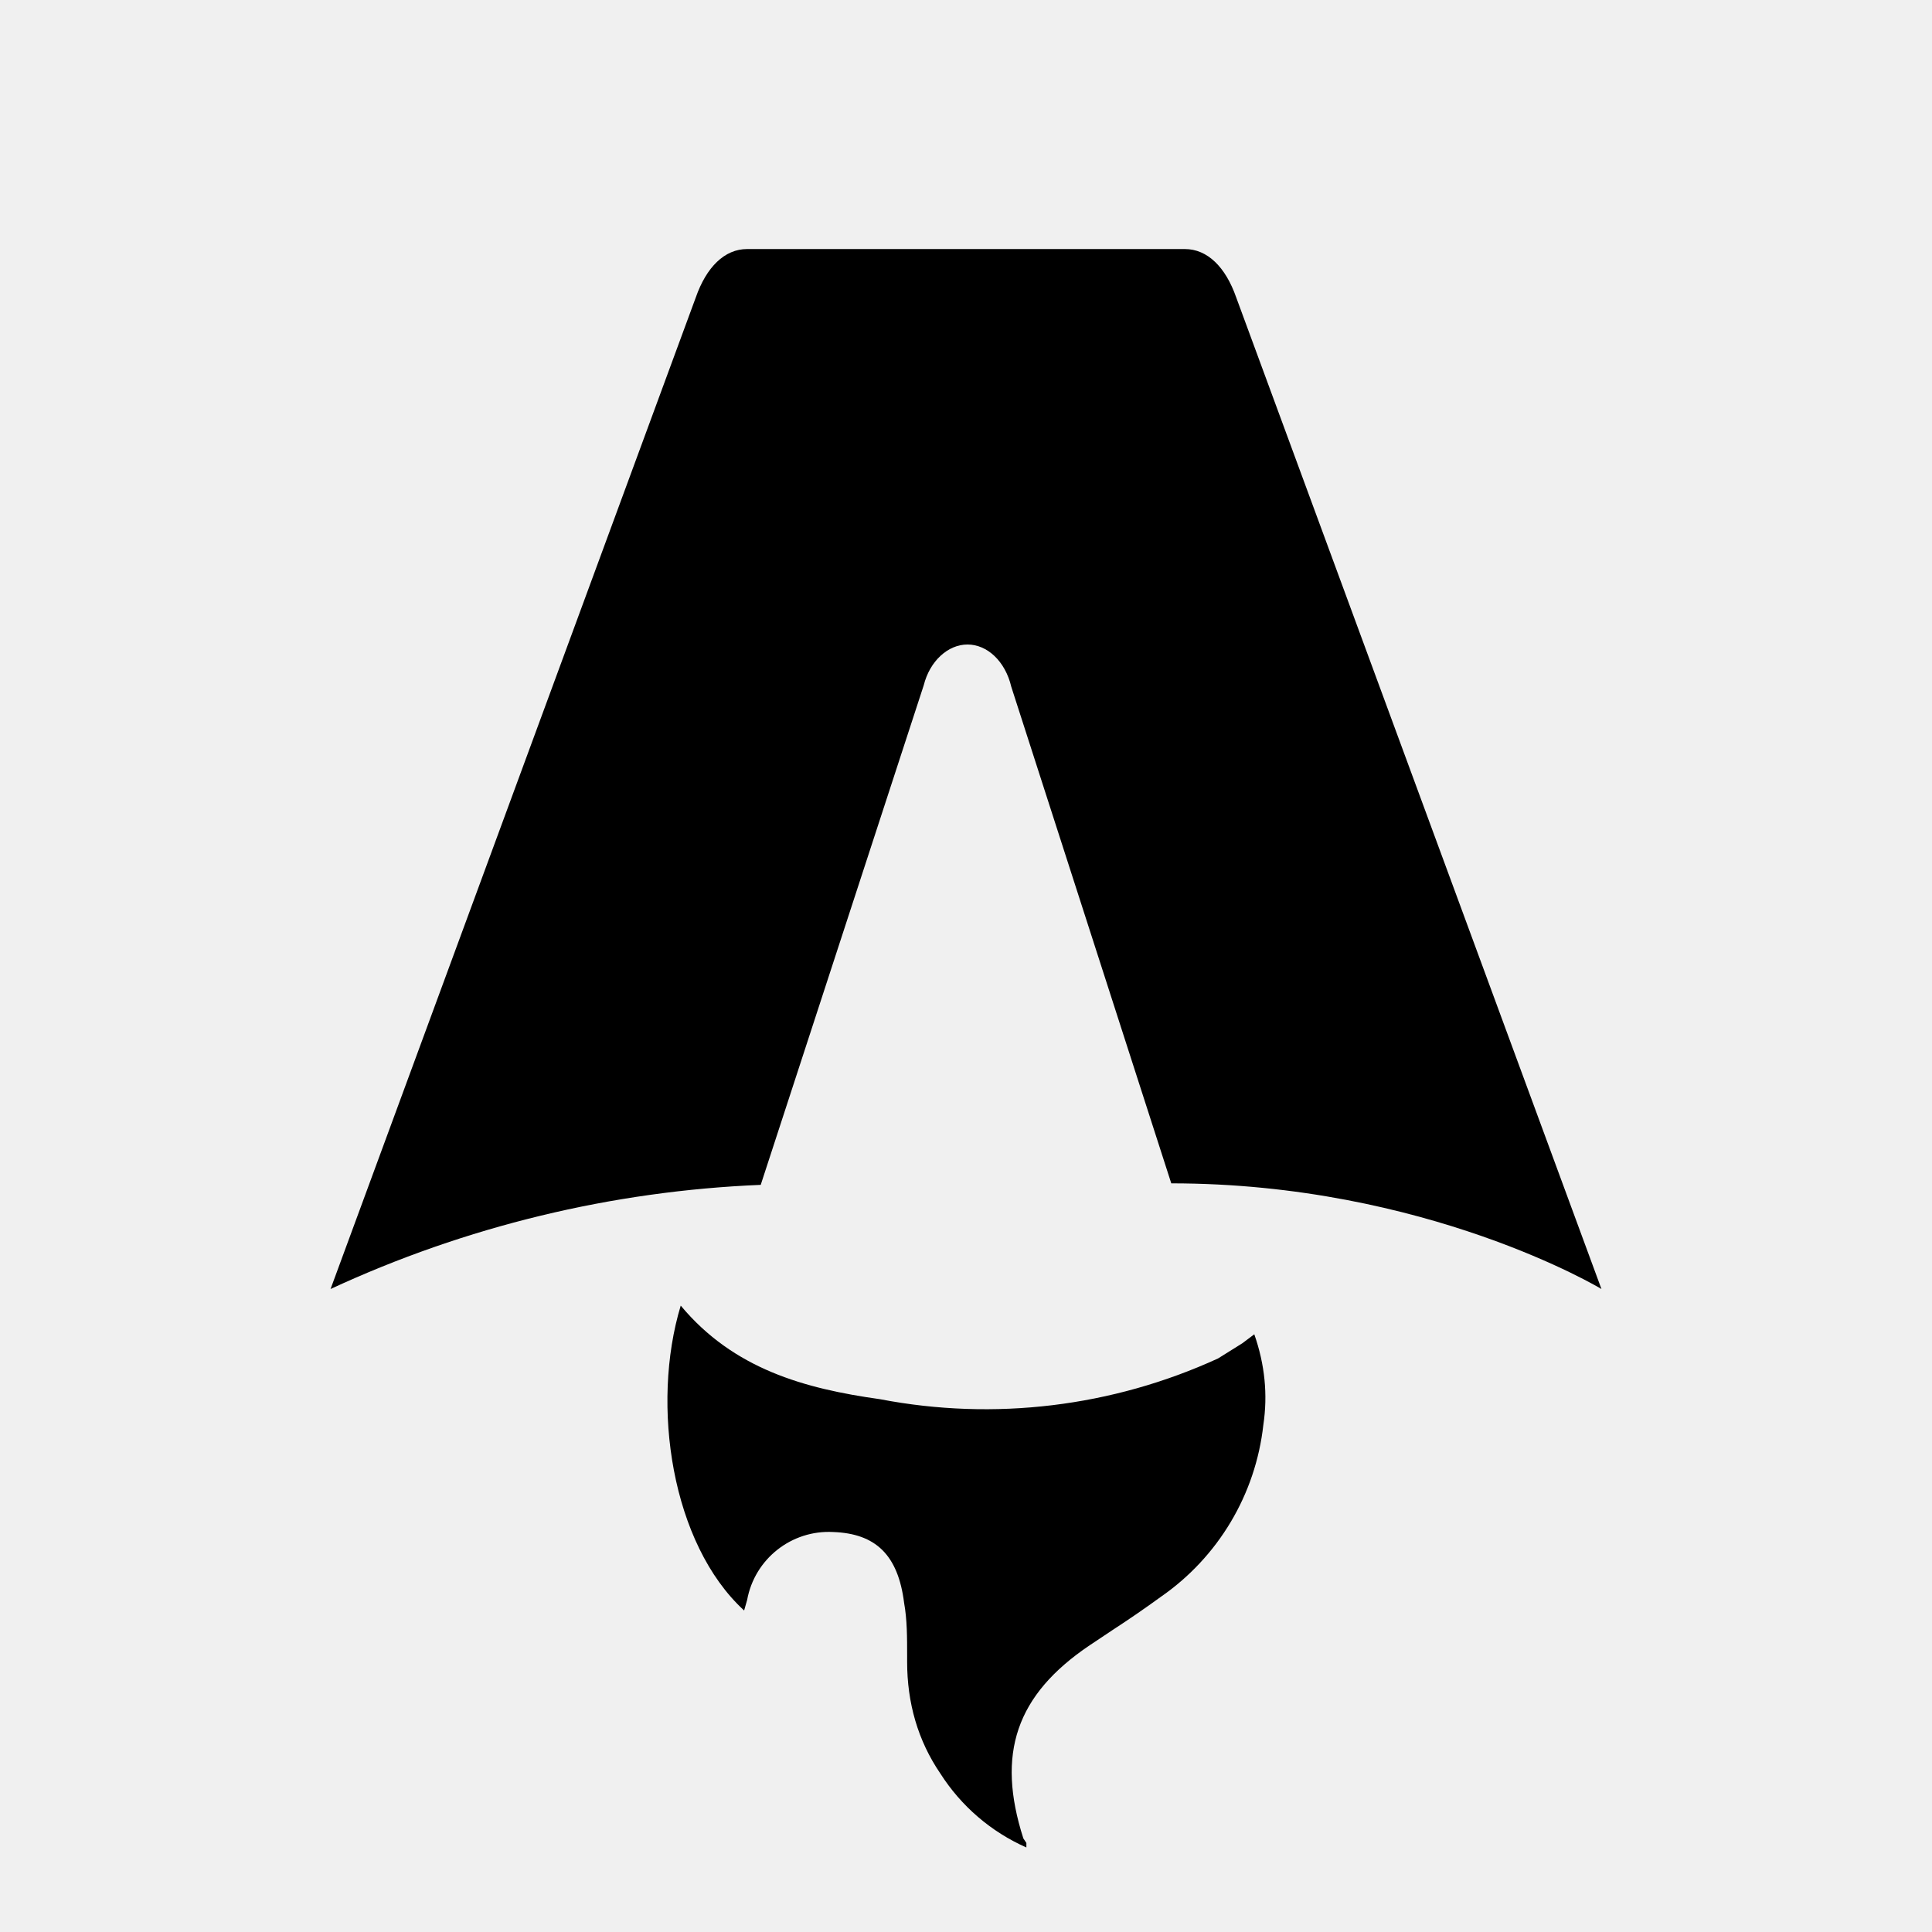
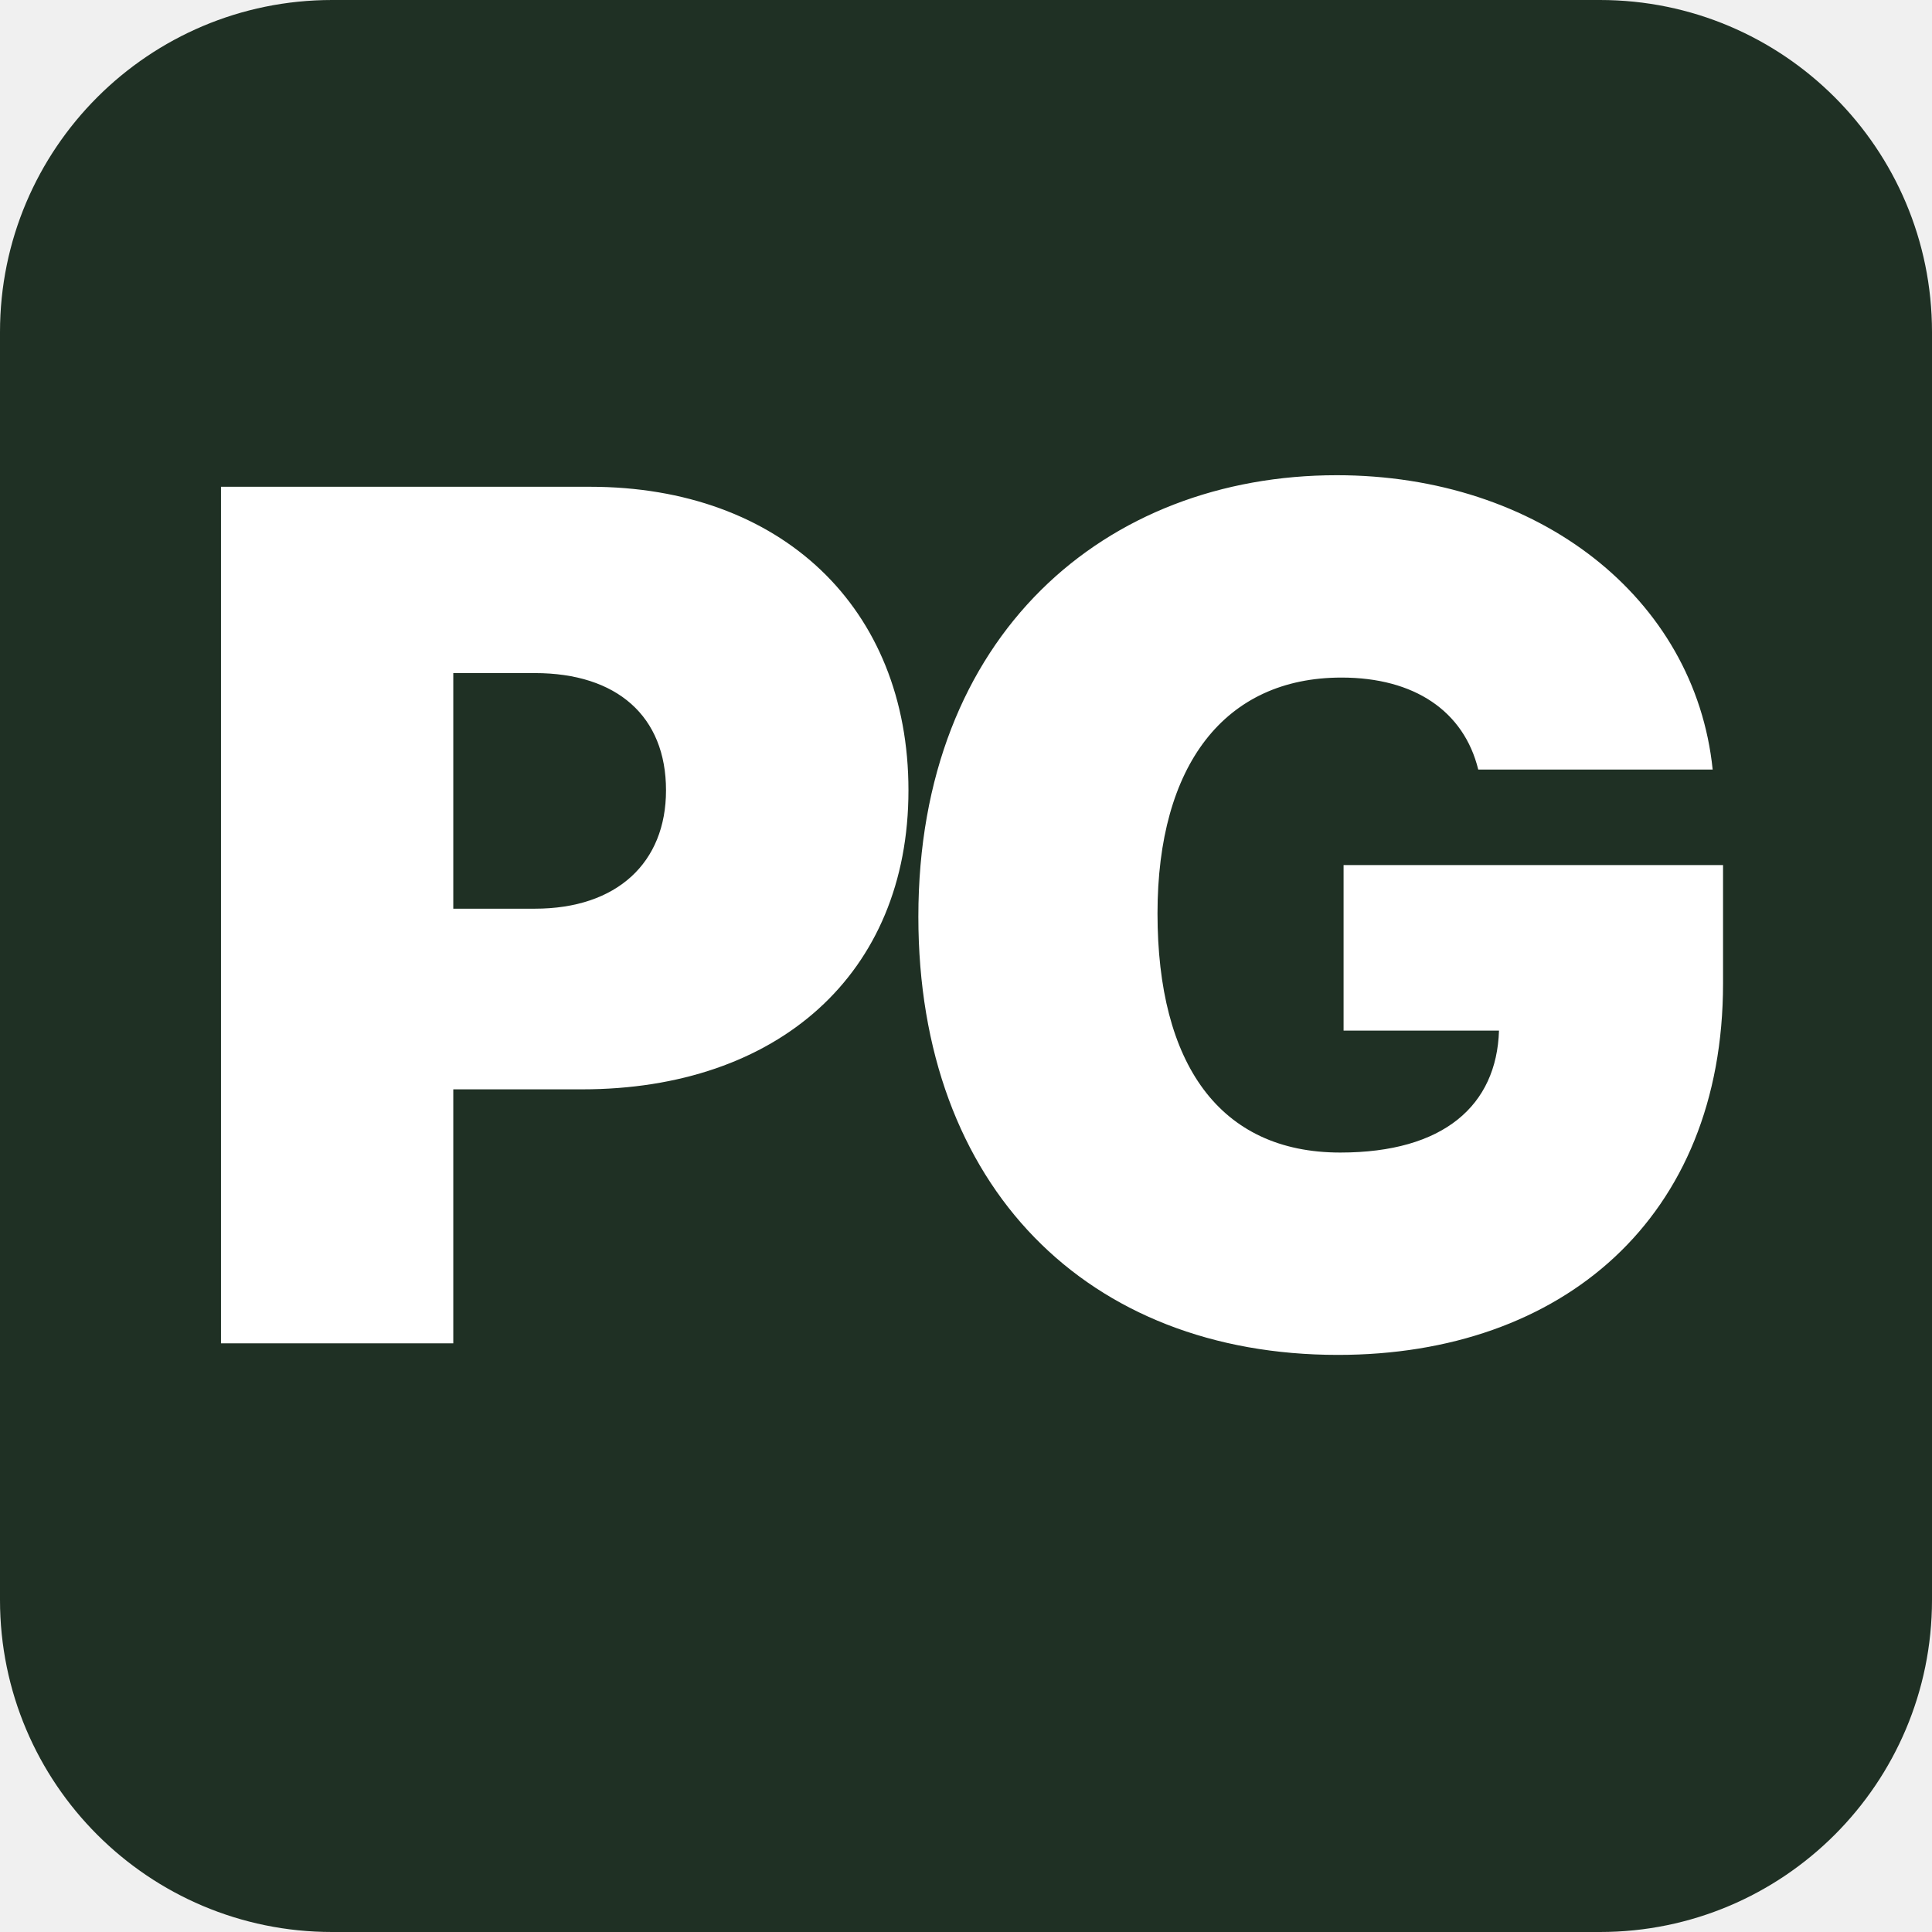
- <svg xmlns="http://www.w3.org/2000/svg" fill="none" viewBox="0 0 128 128">
-   <path d="M50.4 78.5a75.1 75.1 0 0 0-28.5 6.9l24.2-65.7c.7-2 1.9-3.2 3.4-3.2h29c1.5 0 2.7 1.2 3.4 3.2l24.2 65.7s-11.6-7-28.5-7L67 45.5c-.4-1.7-1.6-2.8-2.9-2.8-1.3 0-2.5 1.1-2.9 2.7L50.4 78.5Zm-1.1 28.2Zm-4.2-20.2c-2 6.6-.6 15.8 4.2 20.2a17.5 17.5 0 0 1 .2-.7 5.5 5.5 0 0 1 5.7-4.5c2.8.1 4.3 1.5 4.7 4.7.2 1.1.2 2.3.2 3.5v.4c0 2.7.7 5.2 2.2 7.4a13 13 0 0 0 5.7 4.9v-.3l-.2-.3c-1.8-5.6-.5-9.5 4.4-12.8l1.5-1a73 73 0 0 0 3.2-2.2 16 16 0 0 0 6.8-11.4c.3-2 .1-4-.6-6l-.8.6-1.6 1a37 37 0 0 1-22.4 2.7c-5-.7-9.7-2-13.2-6.2Z" />
-   <style>
-         path { fill: #000; }
-         @media (prefers-color-scheme: dark) {
-             path { fill: #FFF; }
-         }
-     </style>
+ <svg xmlns="http://www.w3.org/2000/svg" viewBox="0 0 128 128">
+   <rect width="128" height="128" rx="22" fill="#1f3024" />
+   <text x="64" y="89" text-anchor="middle" font-family="Montserrat, -apple-system, BlinkMacSystemFont, sans-serif" font-weight="900" font-size="78" letter-spacing="-4" fill="#ffffff">PG</text>
</svg>
